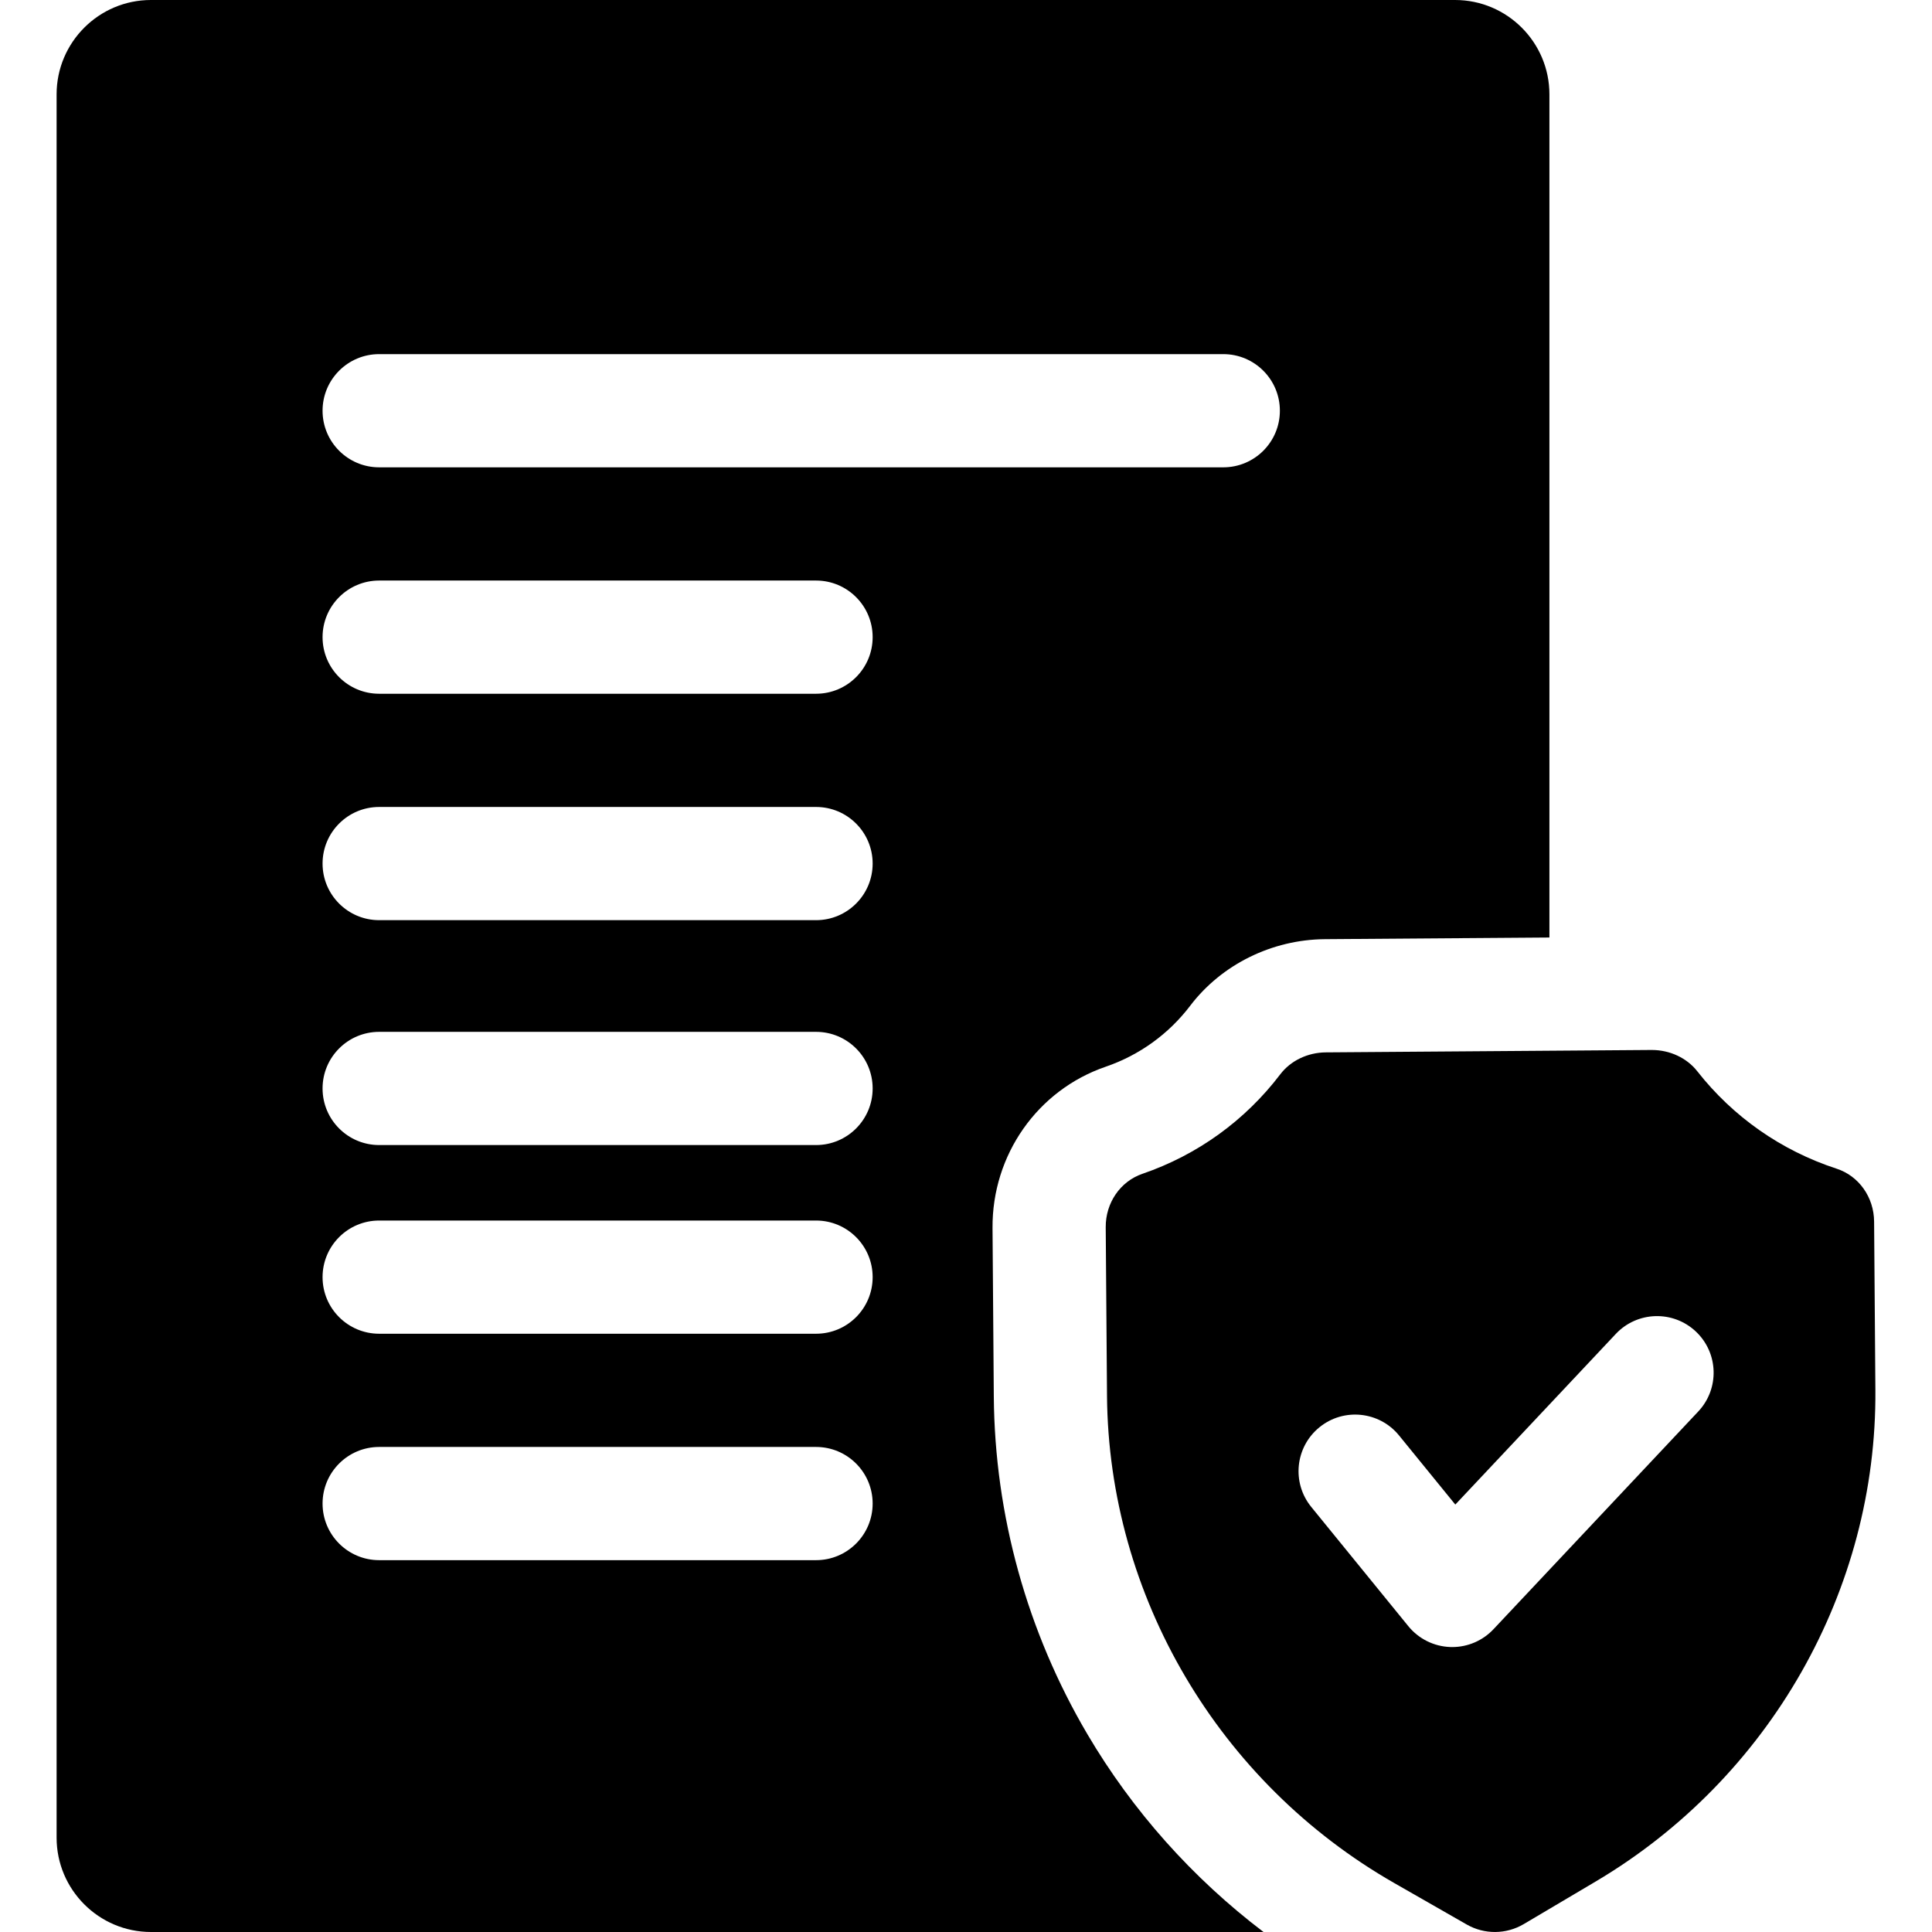
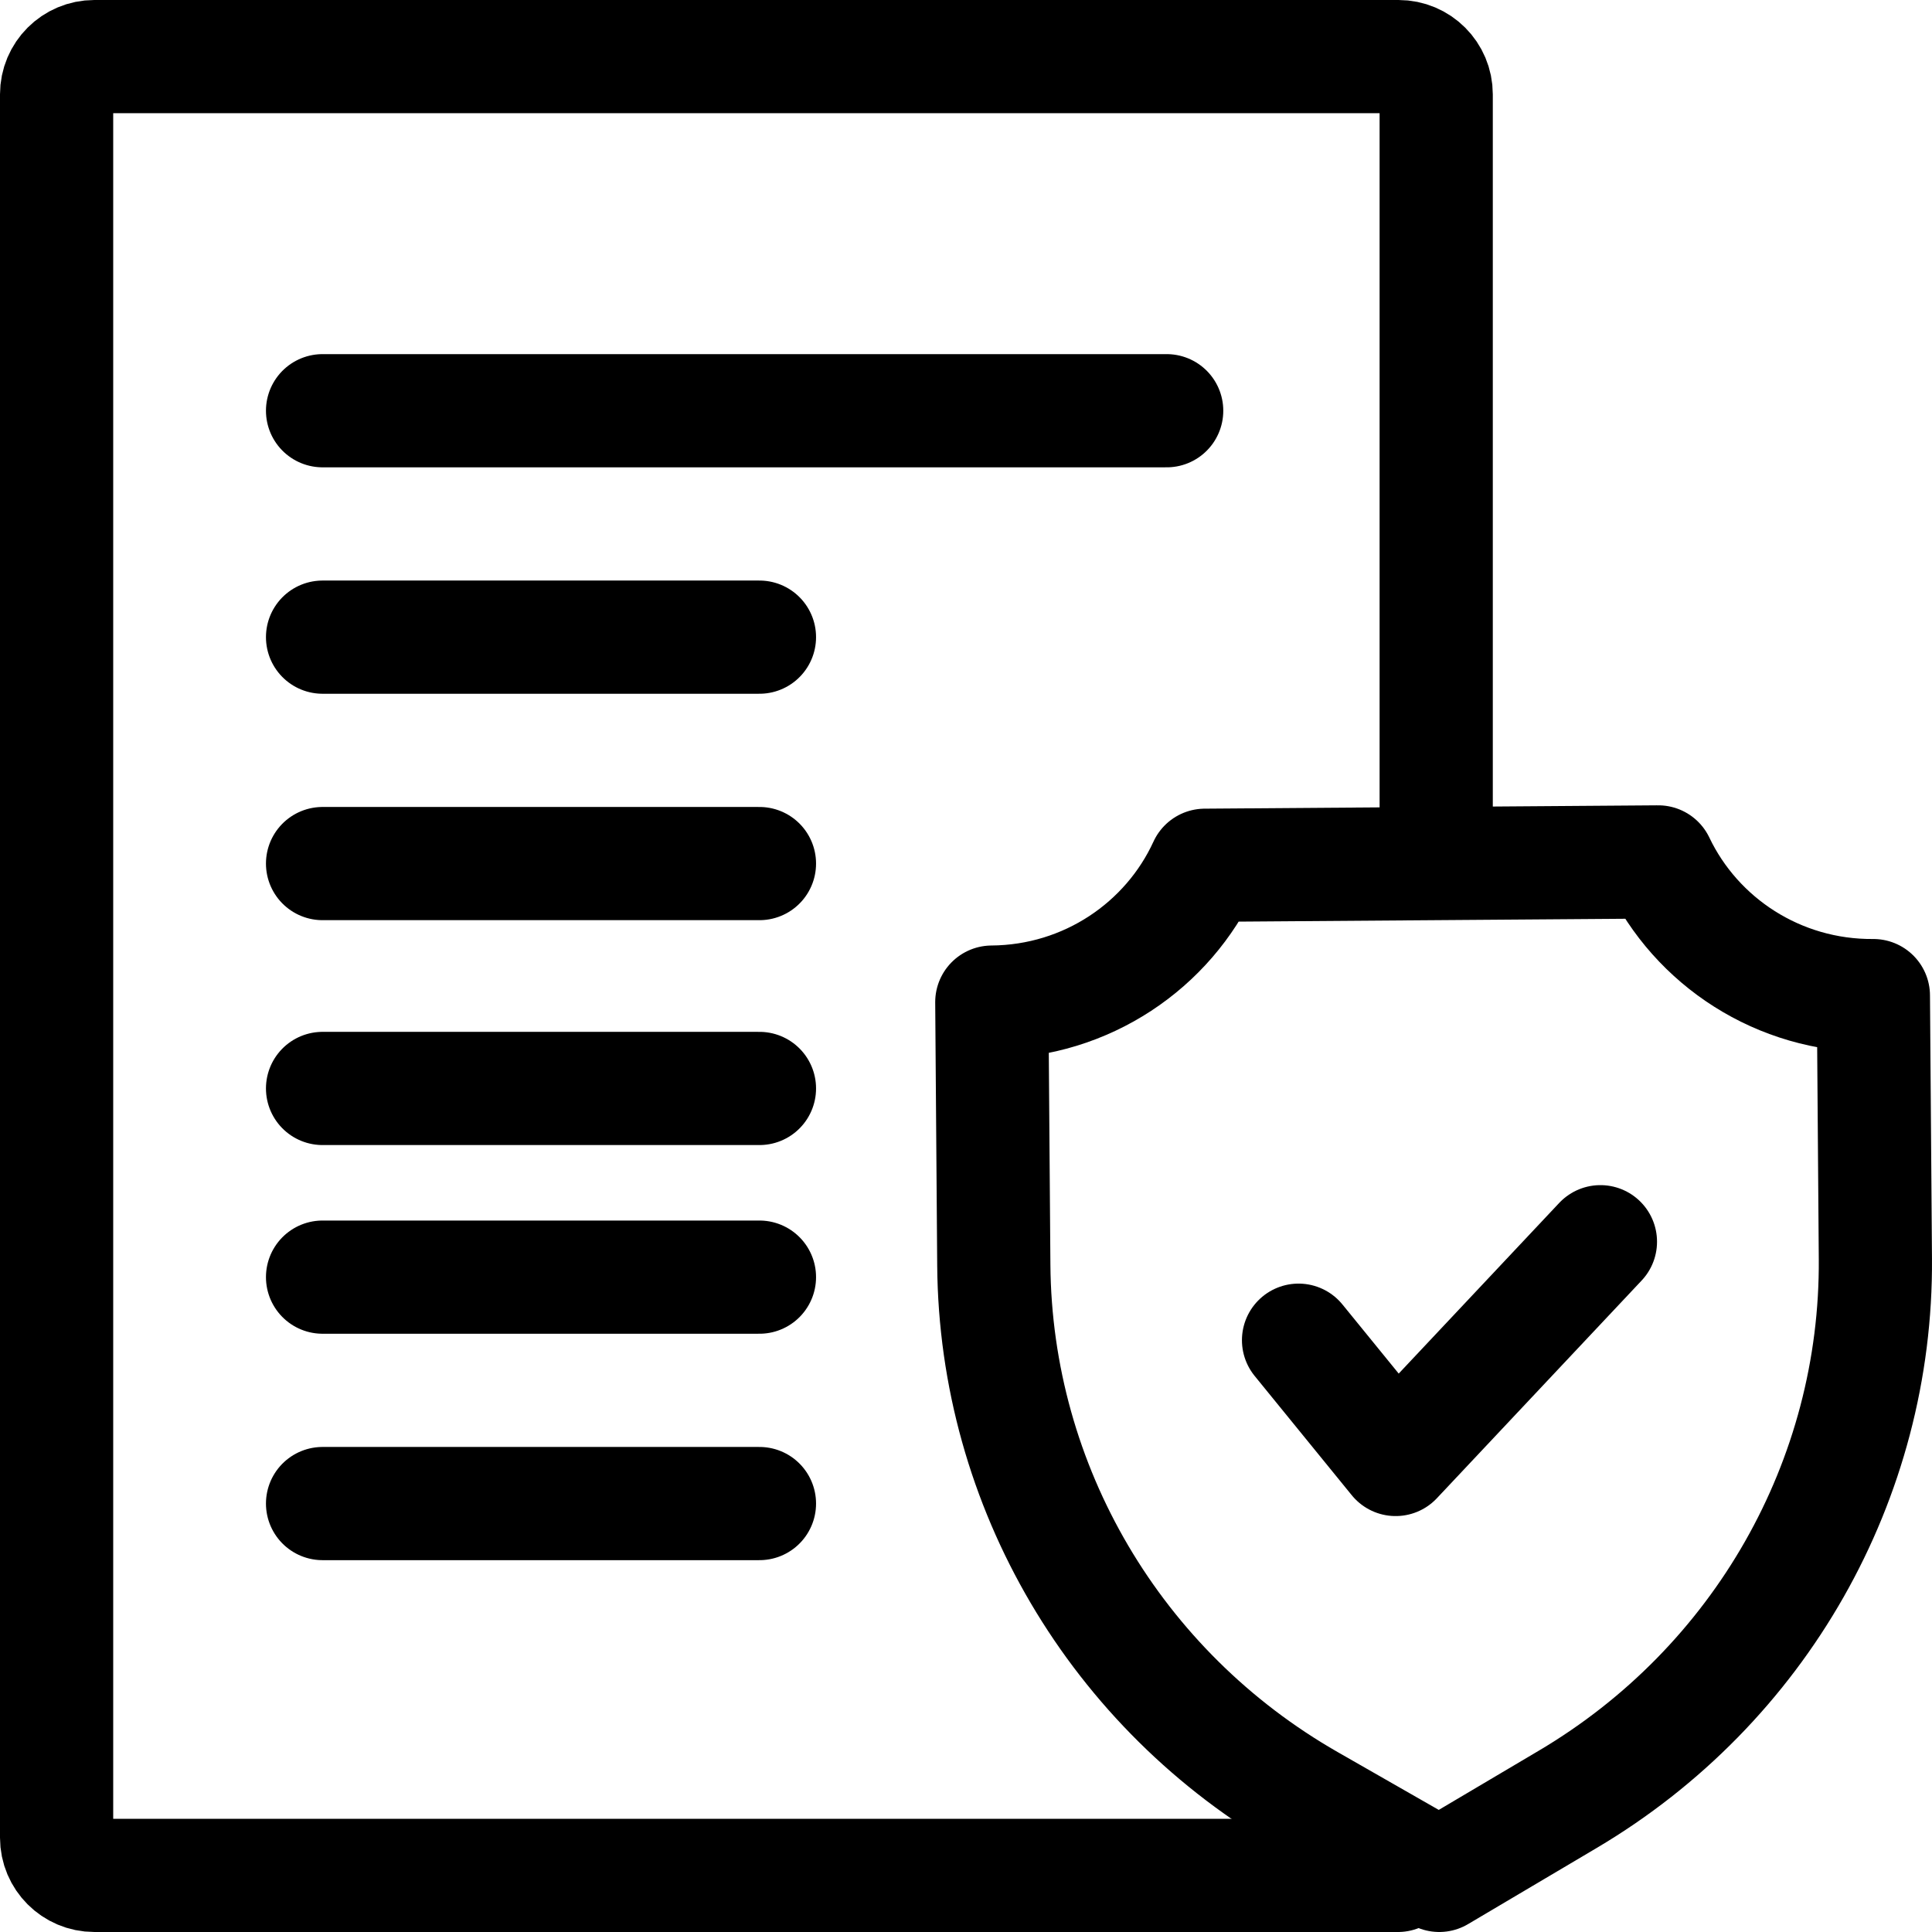
- <svg xmlns="http://www.w3.org/2000/svg" id="Capa_1" enable-background="new 0 0 511.999 511.999" height="512" viewBox="0 0 511.999 511.999" width="512">
+ <svg xmlns="http://www.w3.org/2000/svg" version="1.1" id="Capa_1" x="0px" y="0px" viewBox="0 0 512 512" style="enable-background:new 0 0 512 512;" xml:space="preserve" width="512" height="512">
  <g>
-     <path d="m288.172 459.585c-15.988-27.144-24.565-58.09-24.804-89.492l-.339-44.64c-.146-19.374 11.906-36.559 29.992-42.763 8.939-3.066 16.682-8.654 22.39-16.157 8.324-10.944 21.68-17.54 35.724-17.644l59.473-.439c0-.011.002-.022.002-.034v-223.416c0-13.785-11.215-25-25-25h-345.61c-13.785 0-25 11.215-25 25v461.998c0 13.785 11.215 25 25 25l294.848.001c-18.794-14.27-34.702-32.085-46.676-52.414zm-71.911-106.131h-115.779c-8.284 0-15-6.716-15-15s6.716-15 15-15h115.779c8.284 0 15 6.716 15 15s-6.715 15-15 15zm15 45.004c0 8.284-6.716 15-15 15h-115.779c-8.284 0-15-6.716-15-15s6.716-15 15-15h115.779c8.285 0 15 6.715 15 15zm-15-95.007h-115.779c-8.284 0-15-6.716-15-15s6.716-15 15-15h115.779c8.284 0 15 6.716 15 15s-6.715 15-15 15zm0-59.597h-115.779c-8.284 0-15-6.716-15-15s6.716-15 15-15h115.779c8.284 0 15 6.716 15 15s-6.715 15-15 15zm0-60.004h-115.779c-8.284 0-15-6.716-15-15s6.716-15 15-15h115.779c8.284 0 15 6.716 15 15s-6.715 15-15 15zm107.92-60.003h-223.699c-8.284 0-15-6.716-15-15s6.716-15 15-15h223.699c8.284 0 15 6.716 15 15s-6.715 15-15 15z" />
-     <path d="m422.834 498.639c46.147-27.317 74.564-77.234 74.161-130.271l-.339-44.647c-.049-6.455-4.04-12.083-9.931-14.006-14.66-4.784-27.433-13.716-36.938-25.83-2.771-3.532-7.267-5.632-12.043-5.632-.04 0-.079 0-.12 0l-86.269.637c-4.817.036-9.328 2.207-12.067 5.807-9.319 12.251-21.951 21.37-36.532 26.372-5.867 2.012-9.776 7.702-9.727 14.158l.339 44.64c.401 53.039 29.574 102.532 76.133 129.166l19.208 10.988c4.675 2.674 10.456 2.631 15.09-.113zm-73.176-120.392c6.424-5.23 15.873-4.263 21.103 2.162l14.911 18.316 42.529-45.22c5.676-6.035 15.167-6.326 21.203-.65 6.035 5.675 6.326 15.168.65 21.203l-54.27 57.704c-2.84 3.02-6.797 4.724-10.926 4.724-.179 0-.357-.003-.537-.01-4.321-.154-8.366-2.167-11.097-5.52l-25.73-31.605c-5.229-6.426-4.261-15.874 2.164-21.104z" />
+     <g>
+       <path style="fill:none;stroke:#000000;stroke-width:30;stroke-linecap:round;stroke-linejoin:round;stroke-miterlimit:10;" d="    M380.609,228.417V25c0-5.523-4.477-10-10-10H25c-5.523,0-10,4.477-10,10v461.998c0,5.523,4.477,10,10,10L370.473,497" />
+       <line style="fill:none;stroke:#000000;stroke-width:30;stroke-linecap:round;stroke-linejoin:round;stroke-miterlimit:10;" x1="85.482" y1="228.855" x2="201.262" y2="228.855" />
+       <line style="fill:none;stroke:#000000;stroke-width:30;stroke-linecap:round;stroke-linejoin:round;stroke-miterlimit:10;" x1="85.482" y1="168.851" x2="201.262" y2="168.851" />
+       <line style="fill:none;stroke:#000000;stroke-width:30;stroke-linecap:round;stroke-linejoin:round;stroke-miterlimit:10;" x1="85.482" y1="108.847" x2="309.181" y2="108.847" />
+       <line style="fill:none;stroke:#000000;stroke-width:30;stroke-linecap:round;stroke-linejoin:round;stroke-miterlimit:10;" x1="85.482" y1="288.451" x2="201.262" y2="288.451" />
+       <line style="fill:none;stroke:#000000;stroke-width:30;stroke-linecap:round;stroke-linejoin:round;stroke-miterlimit:10;" x1="85.482" y1="338.454" x2="201.262" y2="338.454" />
+       <line style="fill:none;stroke:#000000;stroke-width:30;stroke-linecap:round;stroke-linejoin:round;stroke-miterlimit:10;" x1="85.482" y1="398.458" x2="201.262" y2="398.458" />
+       <g>
+         <path style="fill:none;stroke:#000000;stroke-width:30;stroke-linecap:round;stroke-linejoin:round;stroke-miterlimit:10;" d="     M496.995,333.544l-0.529-69.699c-25.165,0.186-46.961-14.341-57.012-35.427l-120.147,0.887     c-9.73,21.232-31.304,36.08-56.468,36.265l0.529,69.699c0.445,58.63,32.271,112.661,83.685,142.072l34.363,19.657l34.061-20.162     C466.438,446.669,497.44,392.174,496.995,333.544z" />
+       </g>
+     </g>
+     <g>
+       <polyline style="fill:none;stroke:#000000;stroke-width:30;stroke-linecap:round;stroke-linejoin:round;stroke-miterlimit:10;" points="&#10;&#09;&#09;&#09;344.128,355.168 369.858,386.774 424.128,329.07 &#09;&#09;" />
+     </g>
  </g>
</svg>
